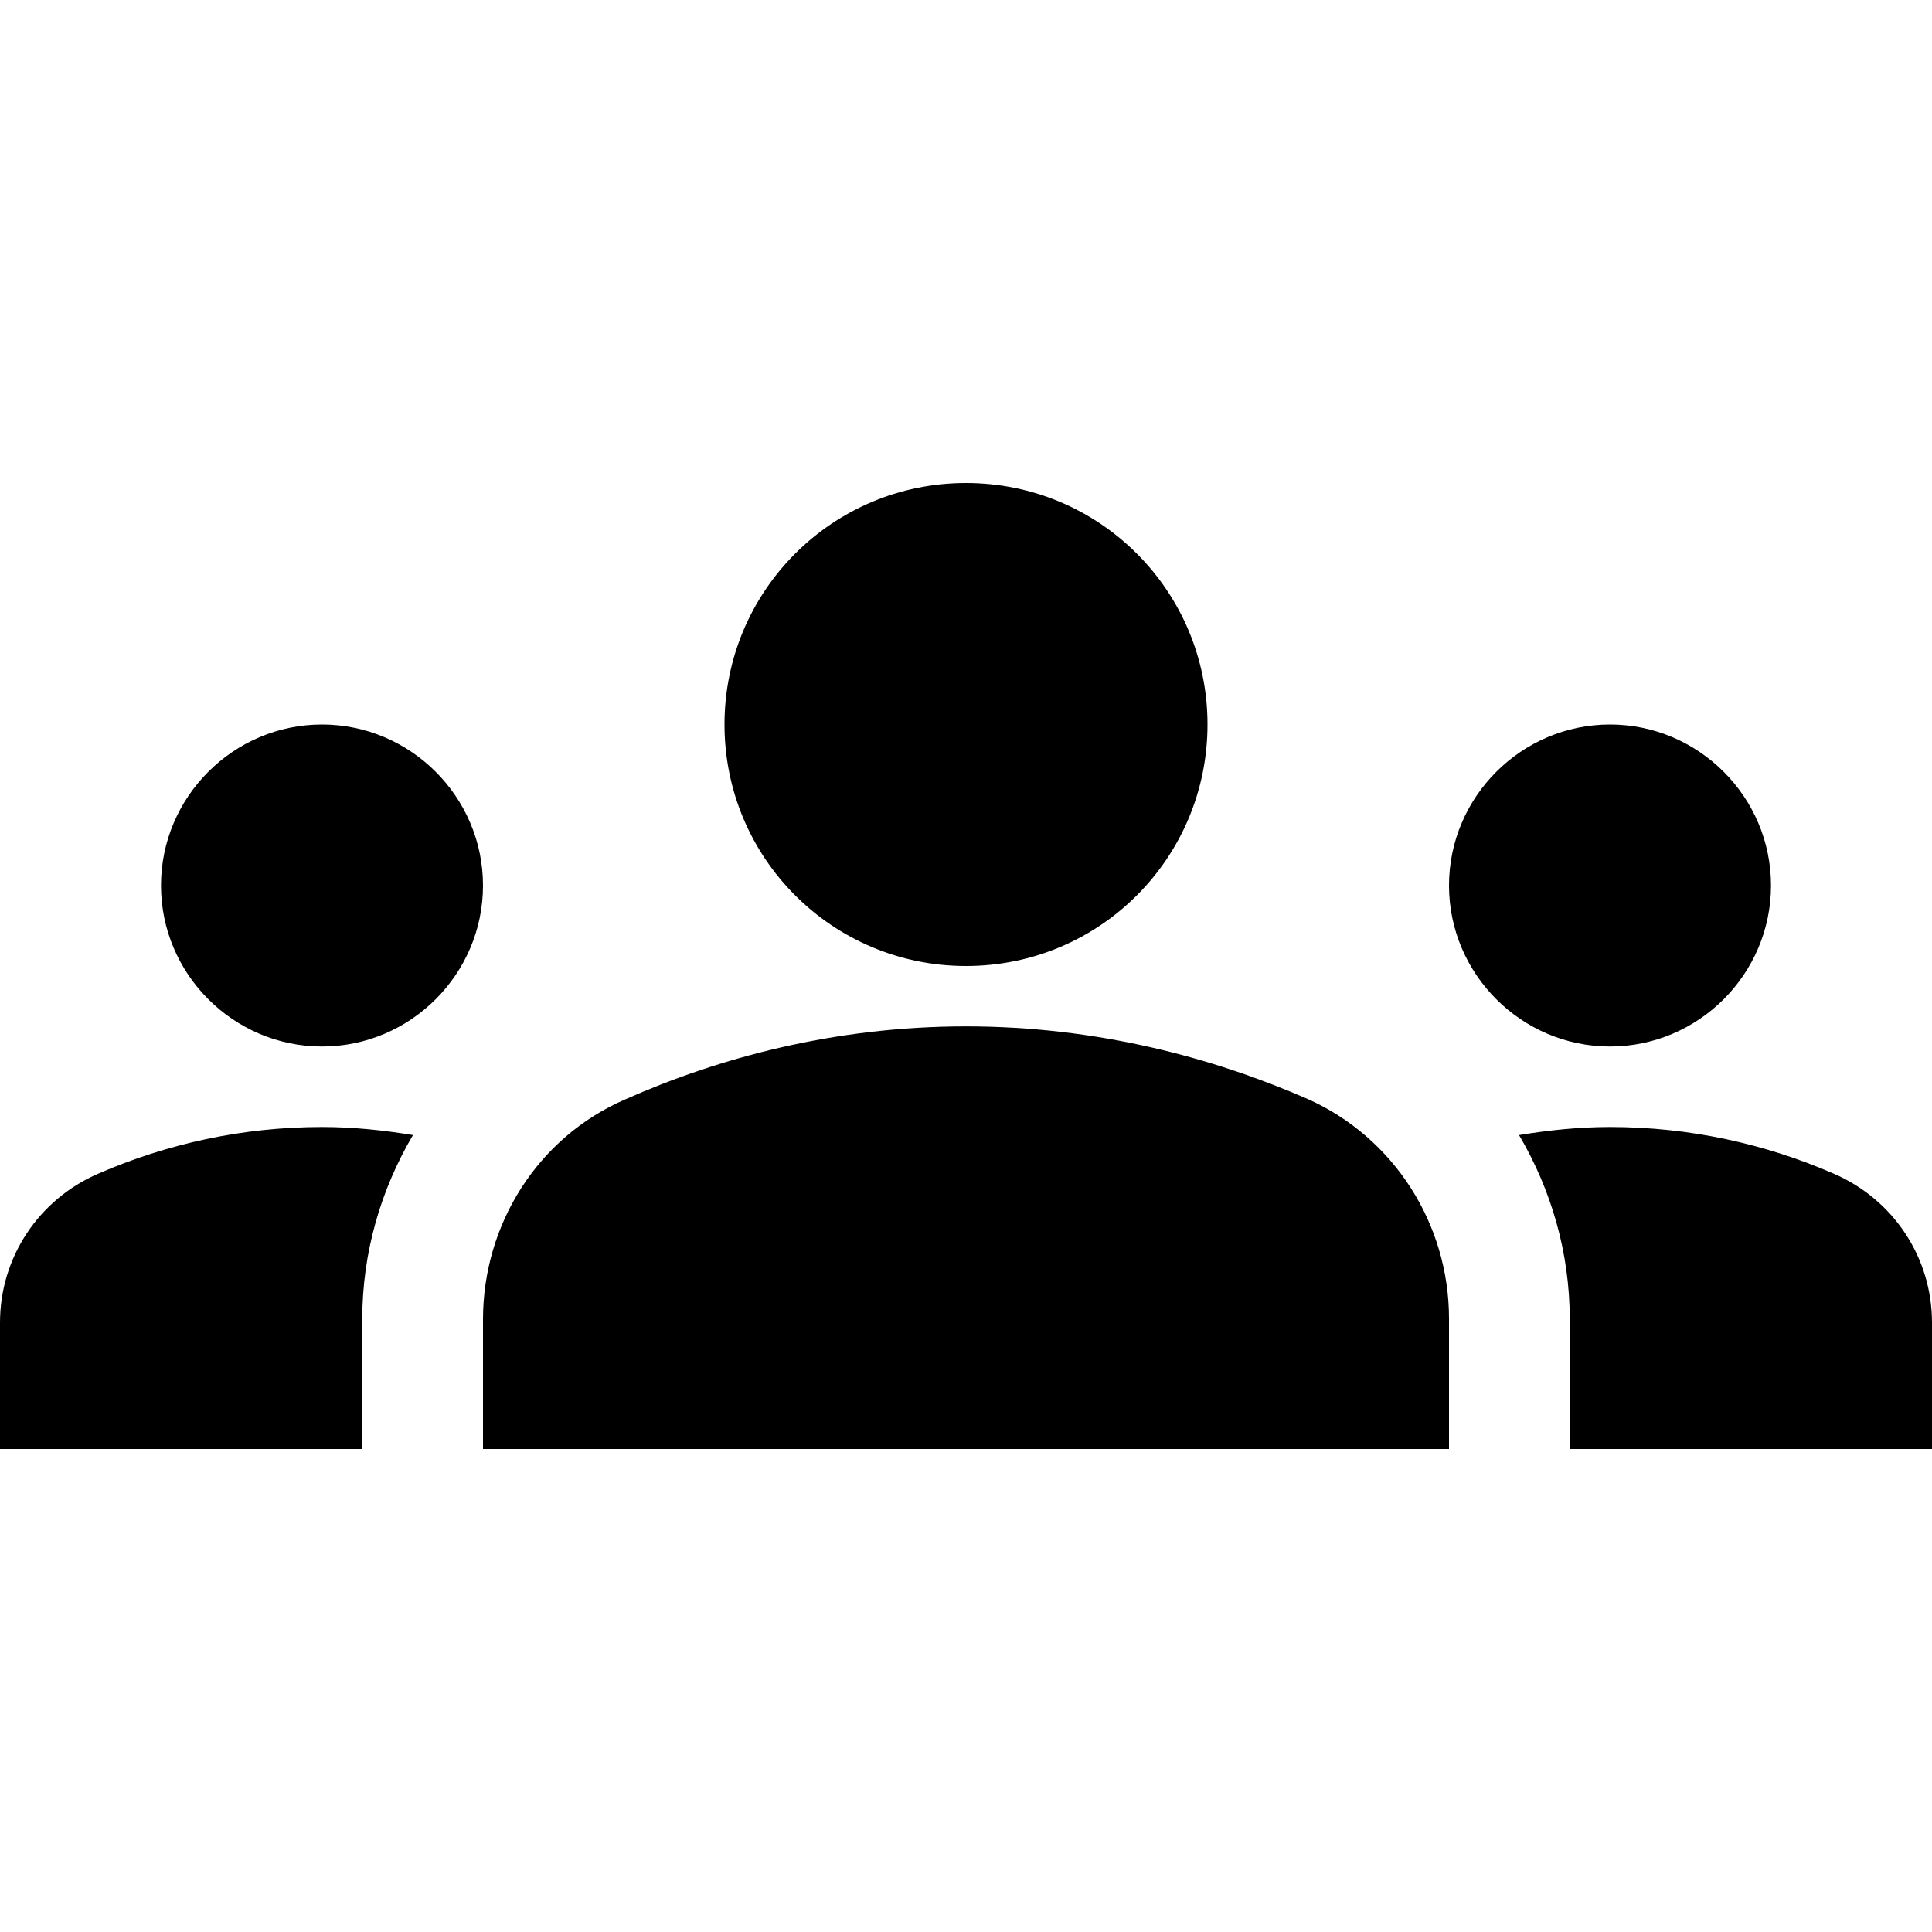
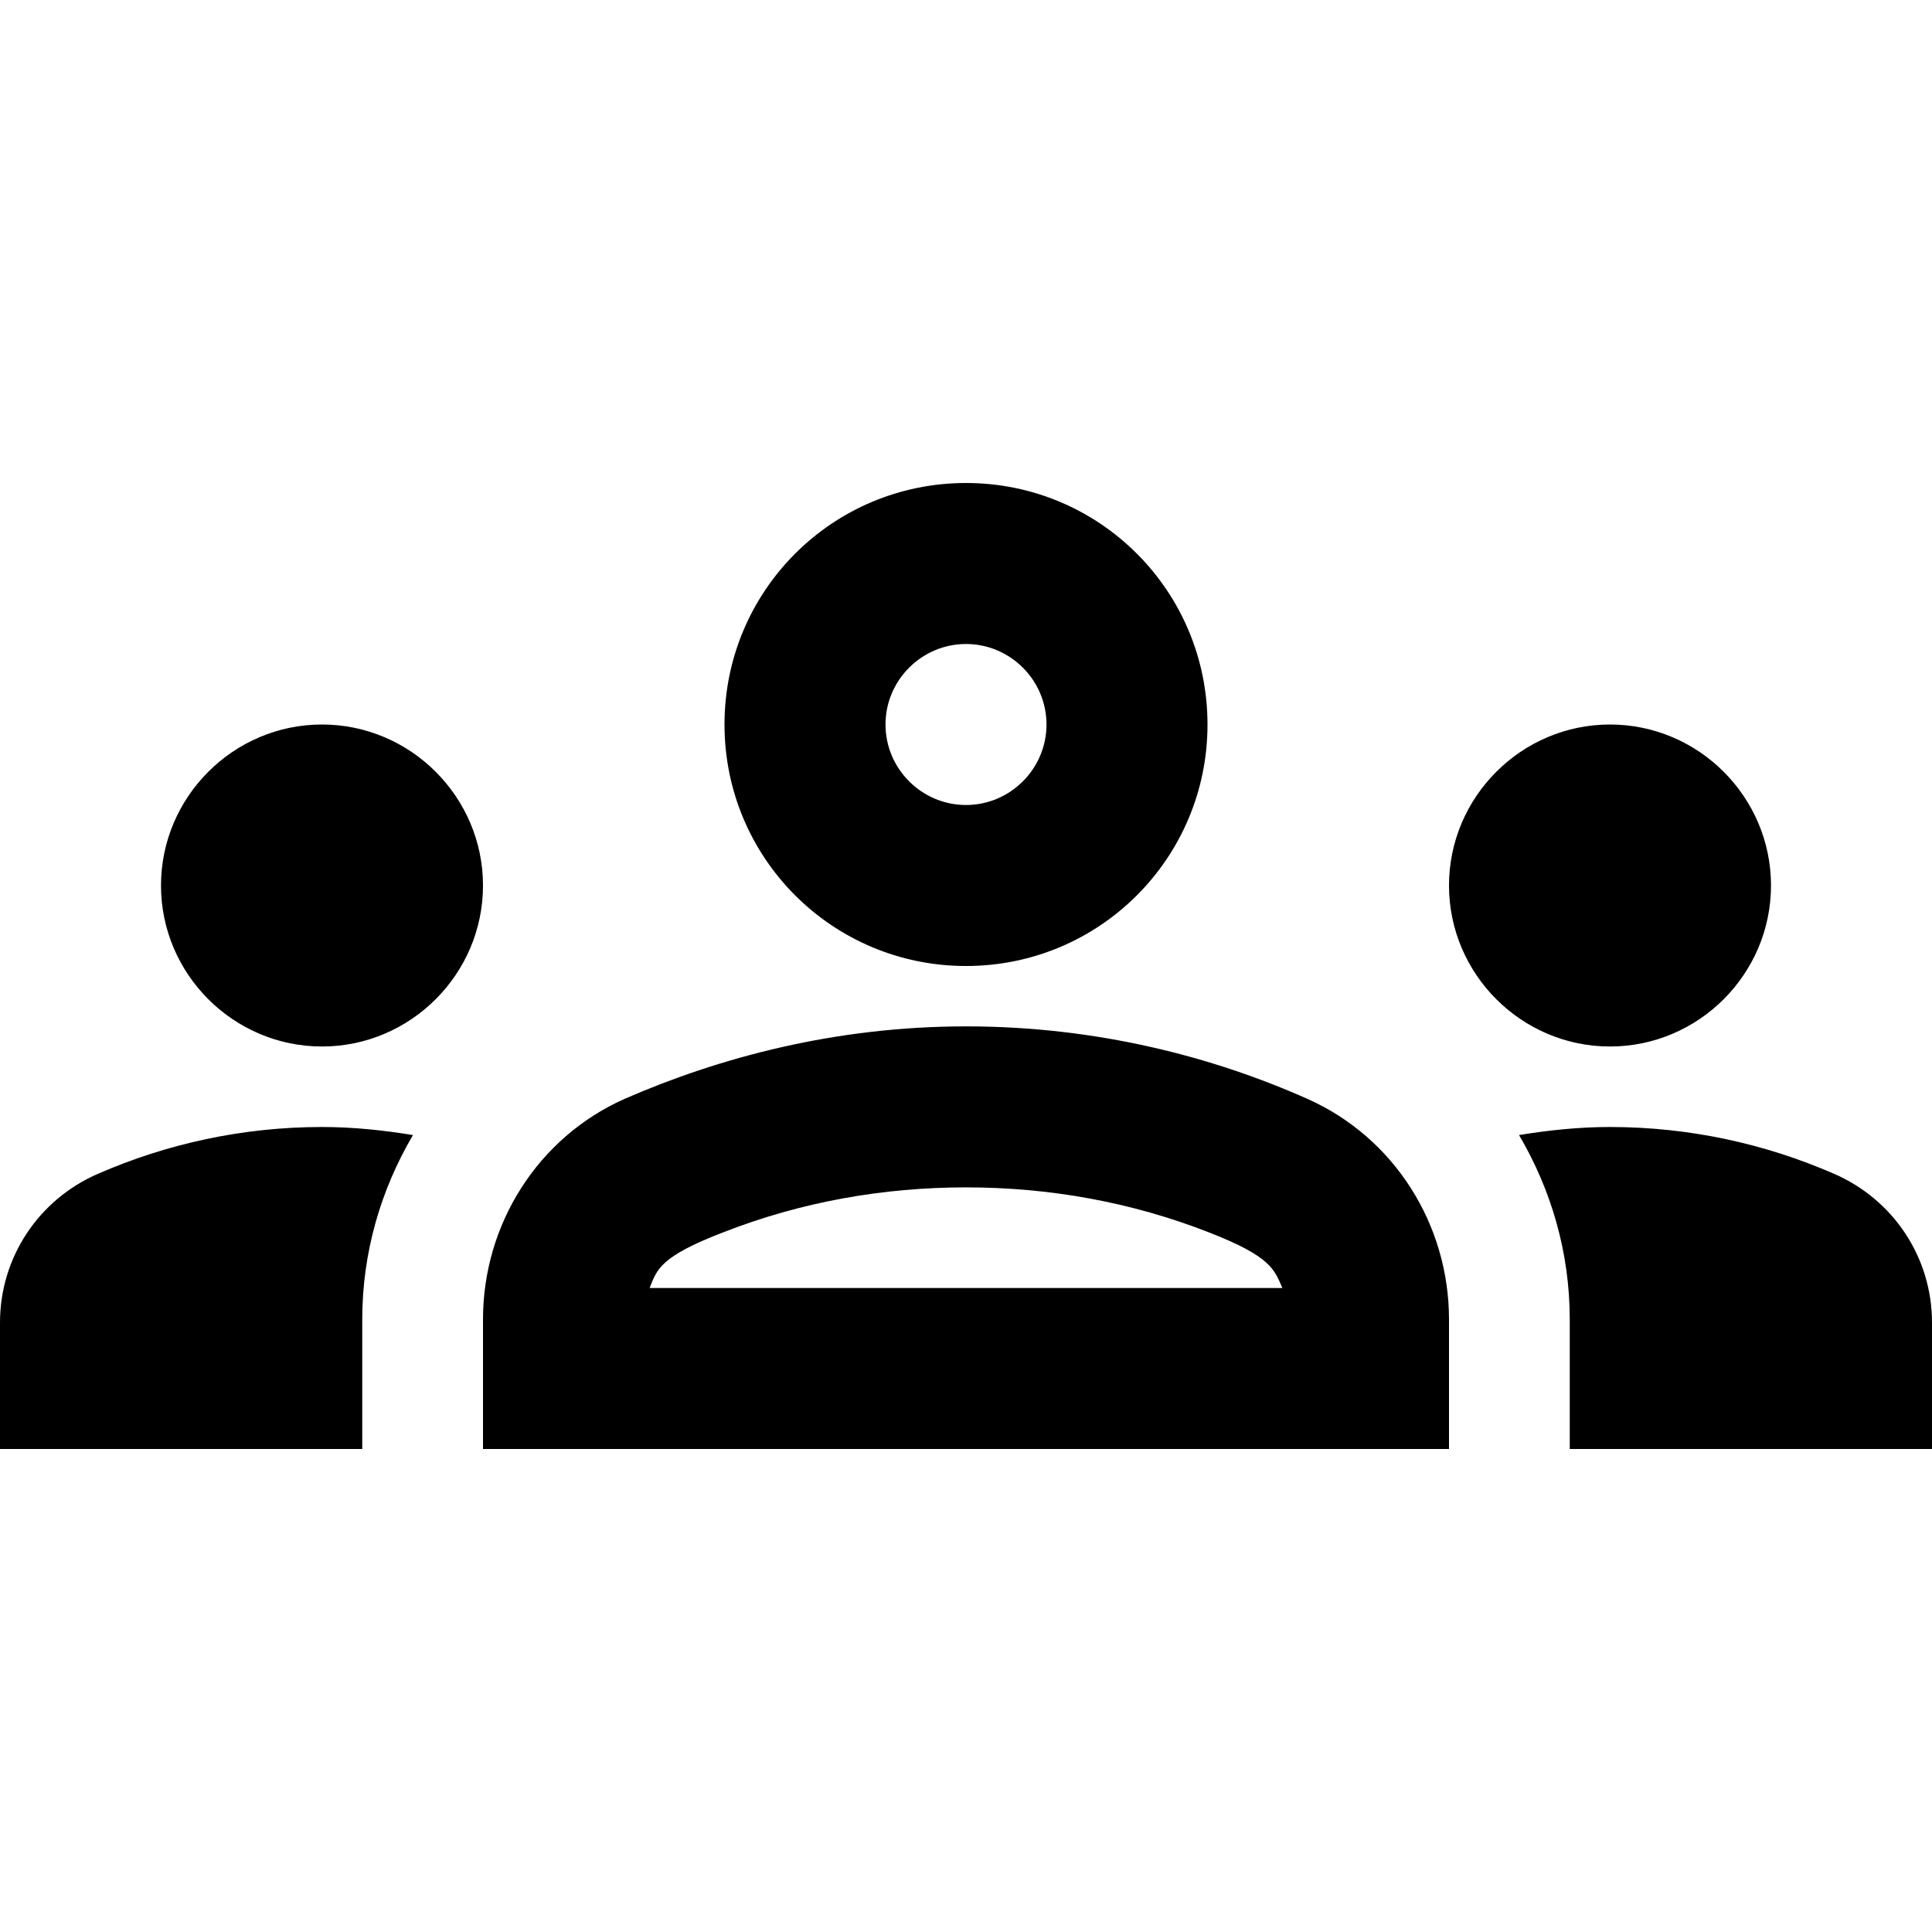
- <svg xmlns="http://www.w3.org/2000/svg" enable-background="new 0 0 24 24" viewBox="0 0 24 24" fill="black" width="48px" height="48px">
+ <svg xmlns="http://www.w3.org/2000/svg" enable-background="new 0 0 24 24" height="24px" viewBox="0 0 24 24" width="24px" fill="#000000">
  <rect fill="none" height="24" width="24" />
  <g>
-     <path d="M12,12.75c1.63,0,3.07,0.39,4.24,0.9c1.08,0.48,1.76,1.56,1.76,2.73L18,18H6l0-1.61c0-1.18,0.68-2.26,1.76-2.73 C8.93,13.14,10.37,12.75,12,12.75z M4,13c1.1,0,2-0.9,2-2c0-1.1-0.9-2-2-2s-2,0.9-2,2C2,12.1,2.9,13,4,13z M5.13,14.1 C4.76,14.04,4.39,14,4,14c-0.99,0-1.93,0.21-2.78,0.58C0.48,14.9,0,15.62,0,16.43V18l4.5,0v-1.61C4.5,15.56,4.73,14.78,5.13,14.1z M20,13c1.1,0,2-0.9,2-2c0-1.1-0.9-2-2-2s-2,0.9-2,2C18,12.1,18.9,13,20,13z M24,16.43c0-0.81-0.48-1.53-1.22-1.85 C21.93,14.21,20.99,14,20,14c-0.39,0-0.76,0.04-1.13,0.1c0.4,0.68,0.63,1.46,0.63,2.29V18l4.5,0V16.43z M12,6c1.66,0,3,1.34,3,3 c0,1.66-1.34,3-3,3s-3-1.34-3-3C9,7.34,10.34,6,12,6z" />
+     <path d="M4,13c1.1,0,2-0.9,2-2c0-1.1-0.9-2-2-2s-2,0.9-2,2C2,12.1,2.9,13,4,13z M5.13,14.1C4.76,14.04,4.39,14,4,14 c-0.99,0-1.93,0.21-2.78,0.58C0.48,14.9,0,15.62,0,16.43V18l4.5,0v-1.61C4.5,15.56,4.73,14.78,5.13,14.1z M20,13c1.1,0,2-0.9,2-2 c0-1.1-0.9-2-2-2s-2,0.9-2,2C18,12.1,18.9,13,20,13z M24,16.43c0-0.81-0.48-1.53-1.22-1.85C21.93,14.21,20.99,14,20,14 c-0.39,0-0.76,0.04-1.13,0.1c0.4,0.68,0.63,1.46,0.63,2.29V18l4.5,0V16.43z M16.24,13.65c-1.17-0.52-2.61-0.9-4.24-0.9 c-1.63,0-3.07,0.39-4.24,0.9C6.68,14.13,6,15.21,6,16.39V18h12v-1.61C18,15.21,17.32,14.13,16.24,13.65z M8.07,16 c0.09-0.23,0.13-0.39,0.91-0.69c0.97-0.38,1.99-0.56,3.02-0.56s2.05,0.18,3.02,0.56c0.77,0.3,0.81,0.46,0.91,0.69H8.07z M12,8 c0.55,0,1,0.45,1,1s-0.45,1-1,1s-1-0.45-1-1S11.45,8,12,8 M12,6c-1.66,0-3,1.34-3,3c0,1.66,1.34,3,3,3s3-1.34,3-3 C15,7.34,13.66,6,12,6L12,6z" />
  </g>
</svg>
